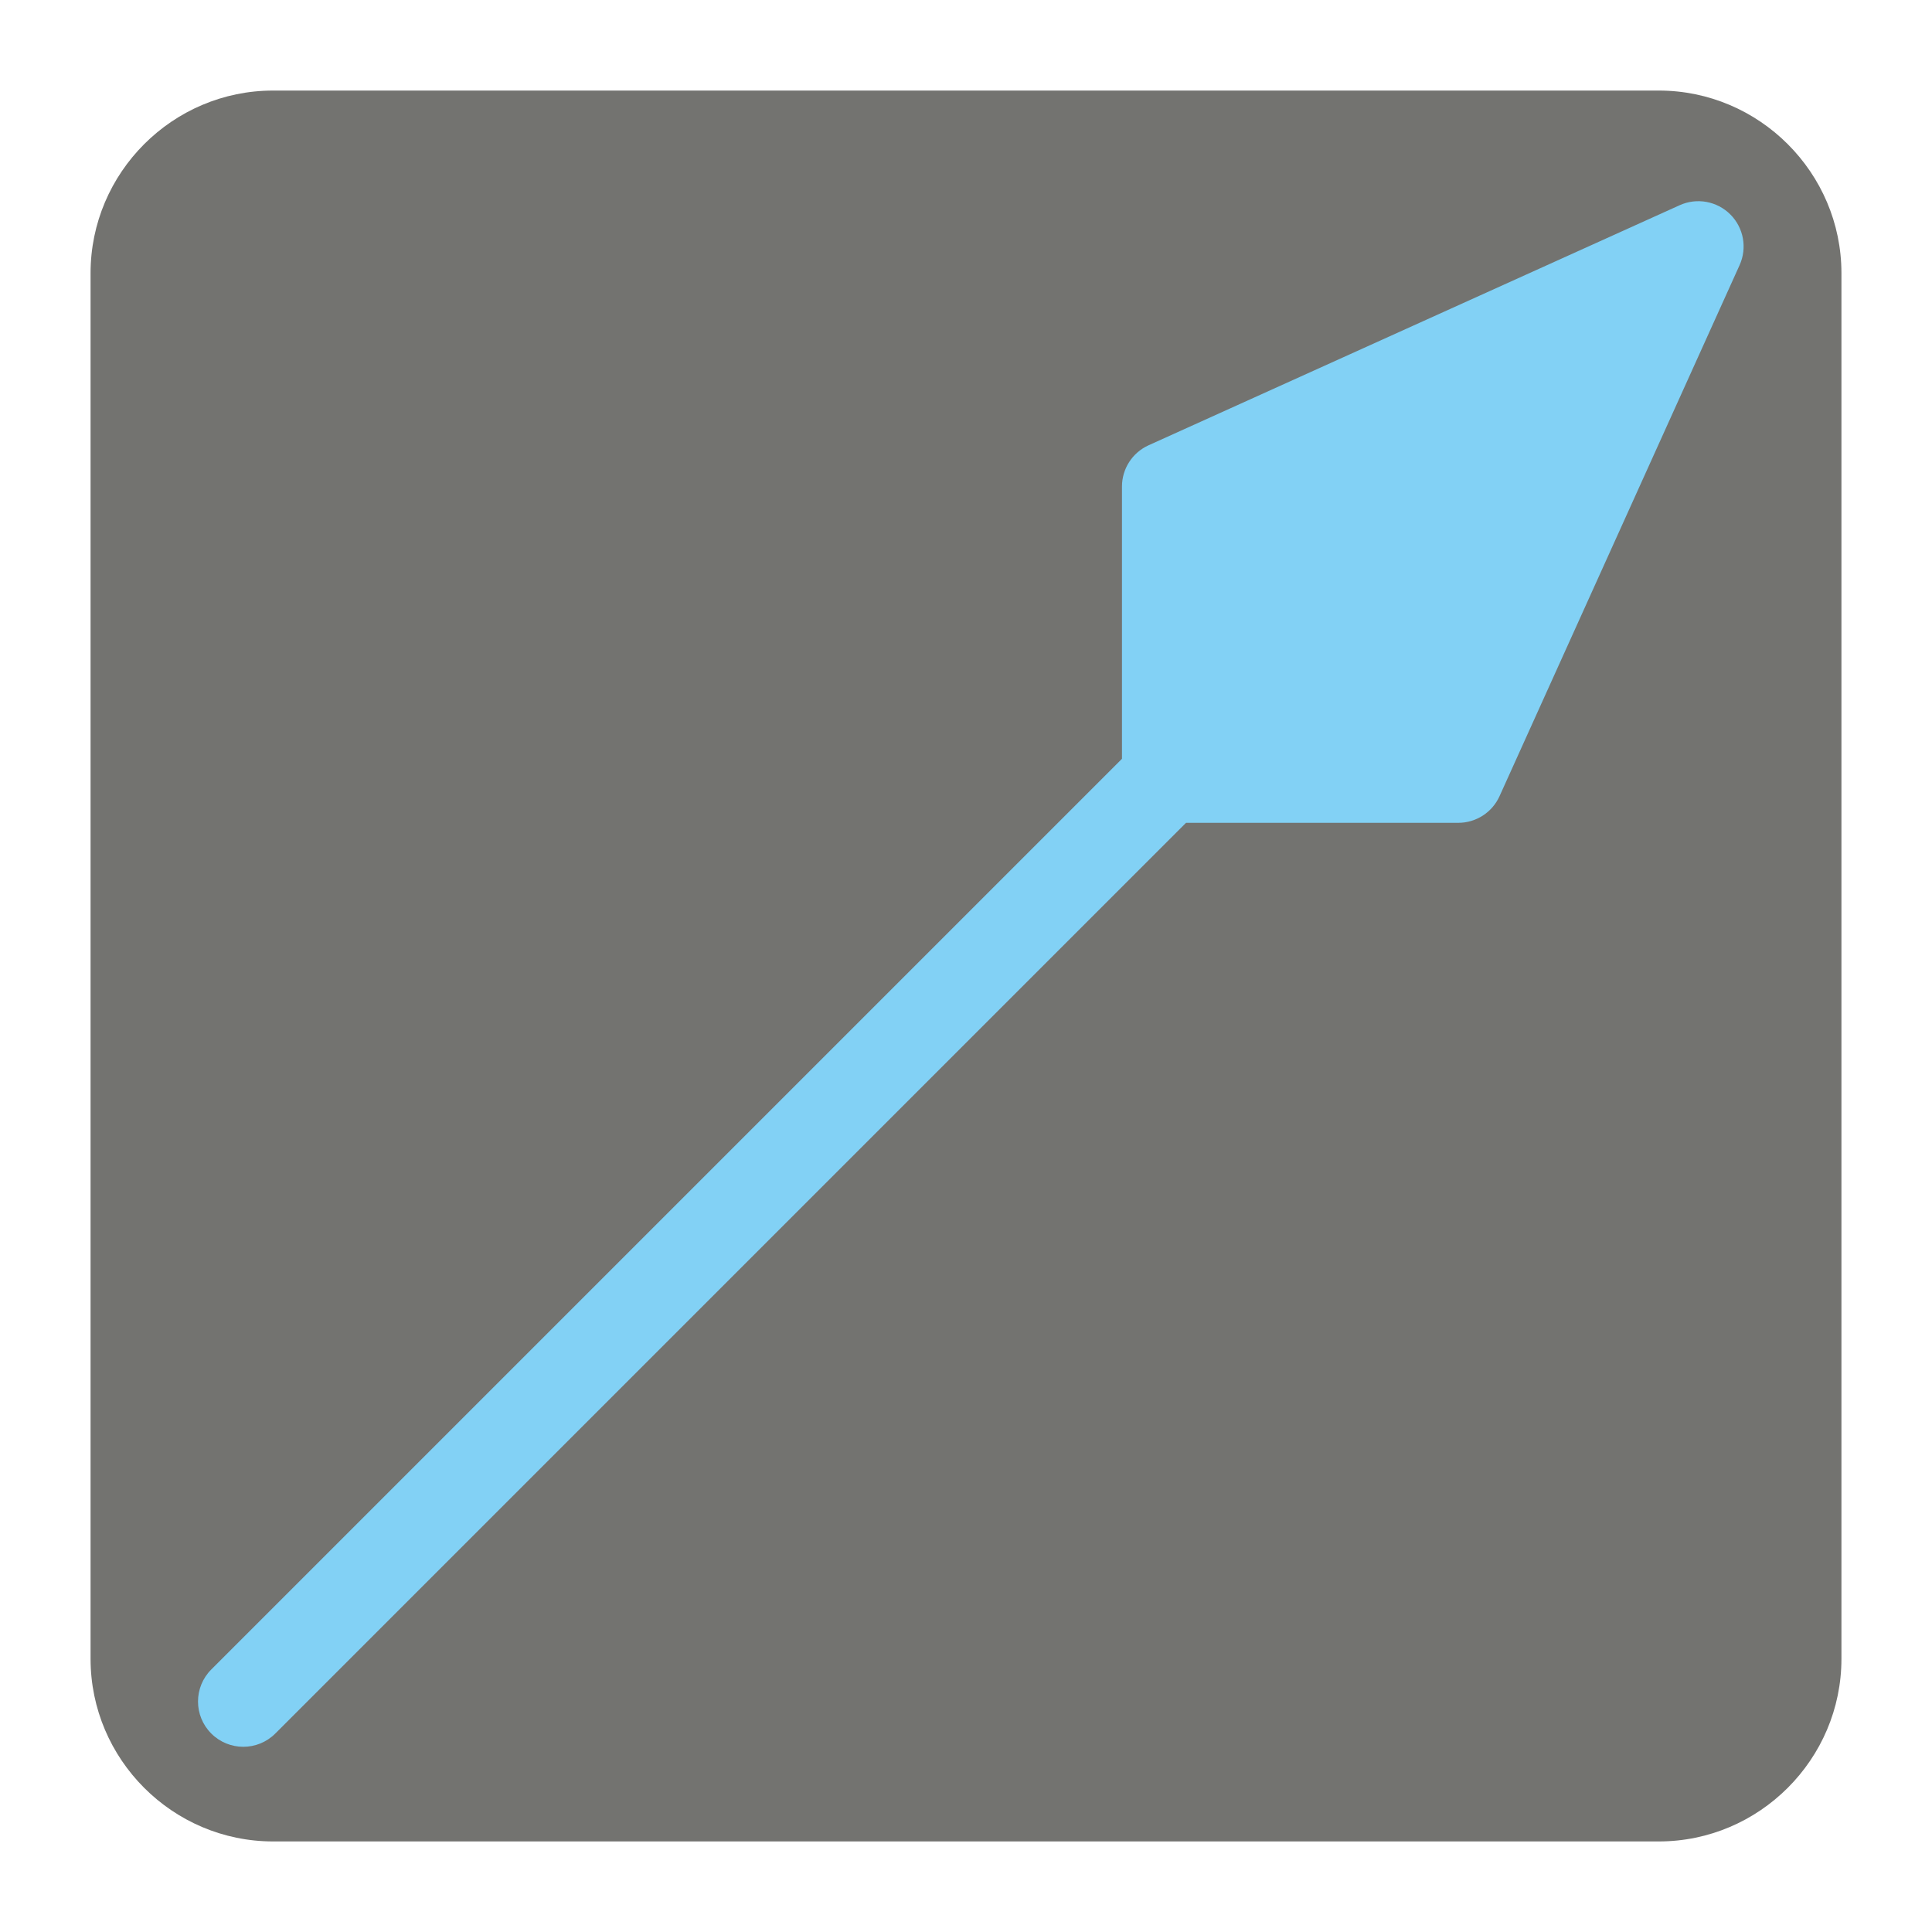
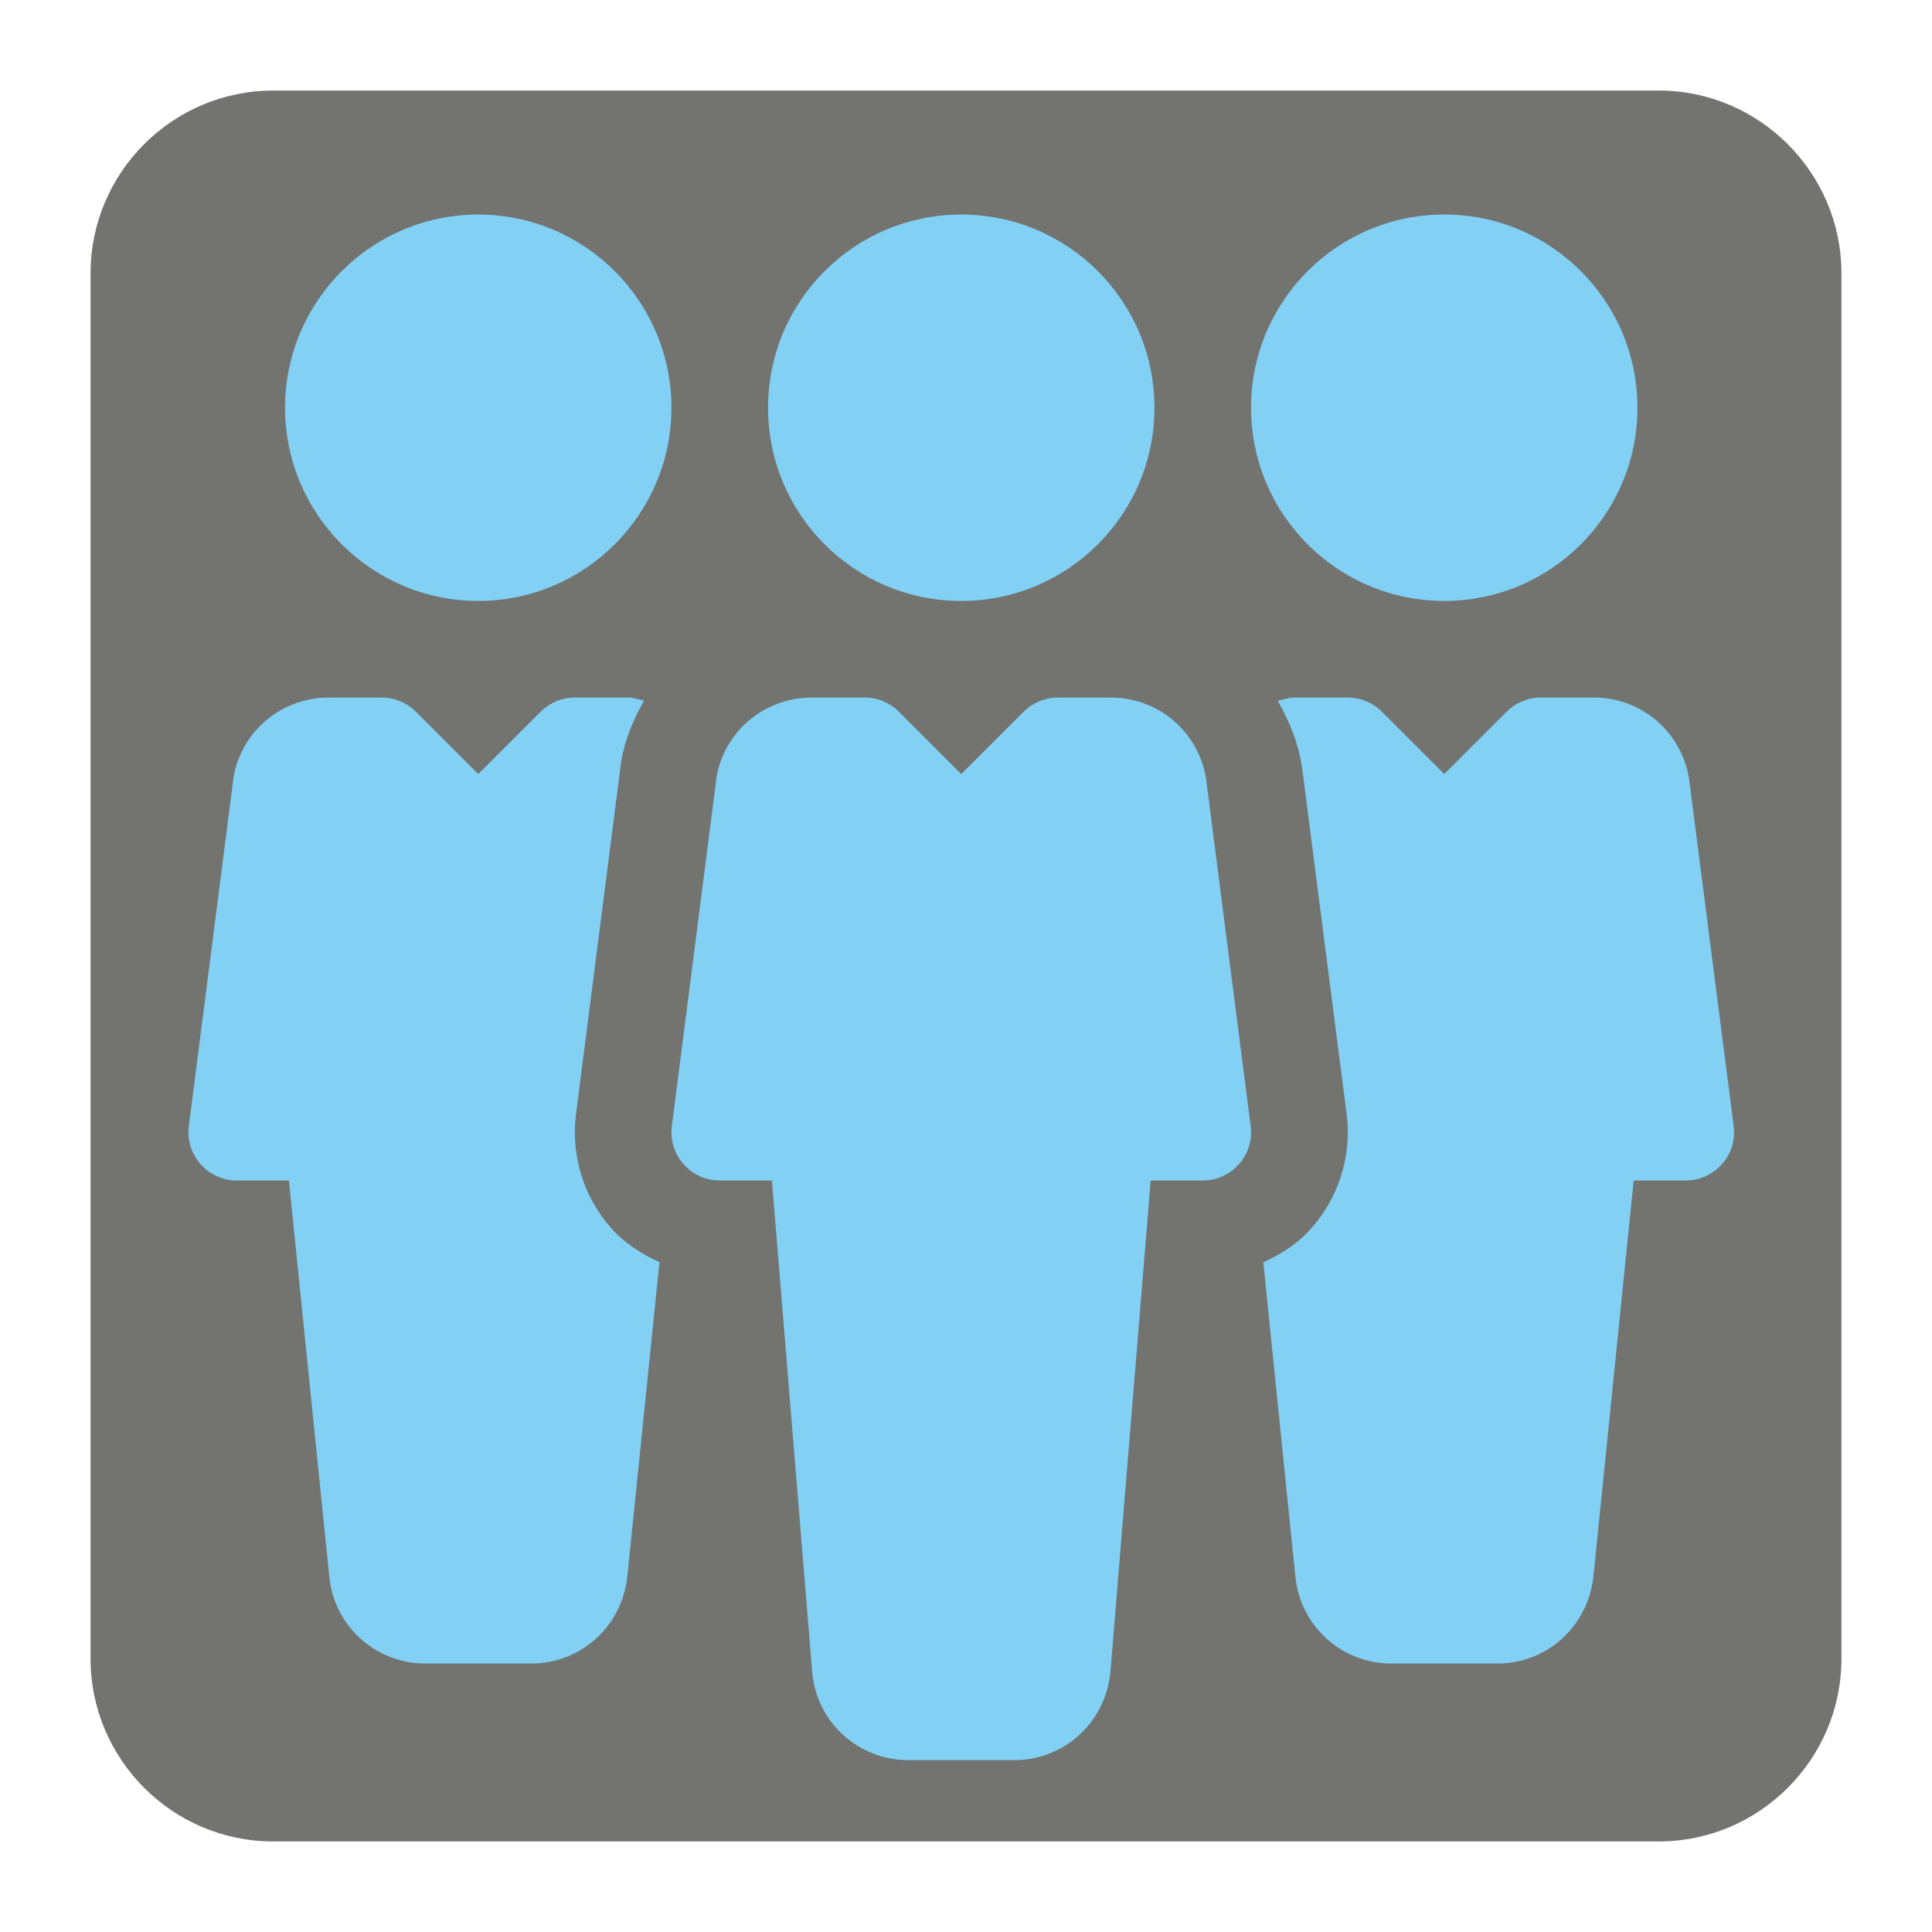
<svg xmlns="http://www.w3.org/2000/svg" version="1.1" x="0px" y="0px" width="128" height="128" viewBox="0, 0, 128, 128" id="svg2451">
  <g id="Background">
    <rect x="0" y="0" width="128" height="128" fill="#000000" fill-opacity="0" id="rect2434" />
  </g>
  <g id="g2447">
    <path d="M18.092,6 L109.903,6 C116.552,6 122,11.441 122,18.096 L122,109.902 C122,116.559 116.552,122 109.903,122 L18.092,122 C11.436,122 6,116.559 6,109.902 L6,18.096 C6,11.441 11.436,6 18.092,6" fill="#737370" id="path2437" />
    <g transform="matrix(0.2025,0,0,0.2025,11.31314,17.85956)" id="g3681" style="fill:#ebeded;fill-opacity:1" />
    <g transform="matrix(0.2025,0,0,0.2025,11.31314,17.85956)" id="g3683" style="fill:#ebeded;fill-opacity:1" />
    <g transform="matrix(0.2025,0,0,0.2025,11.31314,17.85956)" id="g3685" style="fill:#ebeded;fill-opacity:1" />
    <g transform="matrix(0.2025,0,0,0.2025,11.31314,17.85956)" id="g3687" style="fill:#ebeded;fill-opacity:1" />
    <g transform="matrix(0.2025,0,0,0.2025,11.31314,17.85956)" id="g3689" style="fill:#ebeded;fill-opacity:1" />
    <g transform="matrix(0.2025,0,0,0.2025,11.31314,17.85956)" id="g3691" style="fill:#ebeded;fill-opacity:1" />
    <g transform="matrix(0.2025,0,0,0.2025,11.31314,17.85956)" id="g3693" style="fill:#ebeded;fill-opacity:1" />
    <g transform="matrix(0.2025,0,0,0.2025,11.31314,17.85956)" id="g3695" style="fill:#ebeded;fill-opacity:1" />
    <g transform="matrix(0.2025,0,0,0.2025,11.31314,17.85956)" id="g3697" style="fill:#ebeded;fill-opacity:1" />
    <g transform="matrix(0.2025,0,0,0.2025,11.31314,17.85956)" id="g3699" style="fill:#ebeded;fill-opacity:1" />
    <g transform="matrix(0.2025,0,0,0.2025,11.31314,17.85956)" id="g3701" style="fill:#ebeded;fill-opacity:1" />
    <g transform="matrix(0.2025,0,0,0.2025,11.31314,17.85956)" id="g3703" style="fill:#ebeded;fill-opacity:1" />
    <g transform="matrix(0.2025,0,0,0.2025,11.31314,17.85956)" id="g3705" style="fill:#ebeded;fill-opacity:1" />
    <g transform="matrix(0.2025,0,0,0.2025,11.31314,17.85956)" id="g3707" style="fill:#ebeded;fill-opacity:1" />
    <g transform="matrix(0.2025,0,0,0.2025,11.31314,17.85956)" id="g3709" style="fill:#ebeded;fill-opacity:1" />
  </g>
  <defs id="defs2449" />
-   <g style="fill:#82d1f5;fill-opacity:1" id="g1872" transform="matrix(0.2,0,0,0.2,13.11863,13.32921)">
-     <g style="fill:#82d1f5;fill-opacity:1" id="g1870">
-       <path style="fill:#82d1f5;fill-opacity:1" id="path1868" d="M 507.607,4.394 C 503.194,-0.019 496.509,-1.239 490.822,1.332 L 314.895,80.857 c -5.37,2.428 -8.821,7.775 -8.821,13.669 v 90.189 L 4.394,486.394 c -5.858,5.857 -5.858,15.355 0,21.213 2.929,2.929 6.767,4.394 10.606,4.394 3.839,0 7.678,-1.464 10.606,-4.394 l 301.68,-301.68 h 90.189 c 5.894,0 11.241,-3.451 13.669,-8.821 L 510.669,21.18 c 2.571,-5.688 1.352,-12.373 -3.062,-16.786 z" />
+   <g style="fill:#82d1f5;fill-opacity:1" transform="matrix(0.2,0,0,0.2,12.48524,14.21275)" id="g6726">
+     <g style="fill:#82d1f5;fill-opacity:1" id="g6728">
+       <circle style="fill:#82d1f5;fill-opacity:1" cx="255.999" cy="64.005" r="64" id="circle6730" />
    </g>
  </g>
+   <g style="fill:#82d1f5;fill-opacity:1" transform="matrix(0.2,0,0,0.2,12.48524,14.21275)" id="g6732">
+     <g style="fill:#82d1f5;fill-opacity:1" id="g6734">
+       <path style="fill:#82d1f5;fill-opacity:1" d="M 351.871,301.957 337.343,188.805 c -1.632,-16.416 -15.328,-28.8 -31.808,-28.8 l -17.536,0 c -4.256,0 -8.32,1.696 -11.328,4.672 l -20.672,20.672 -20.672,-20.672 c -3.008,-2.976 -7.072,-4.672 -11.328,-4.672 l -17.504,0 c -16.512,0 -30.208,12.384 -31.808,28.384 l -14.56,113.6 c -0.576,4.544 0.832,9.152 3.872,12.576 3.04,3.456 7.392,5.44 12,5.44 l 17.28,0 13.376,163.2 c 1.6,16.384 15.328,28.8 31.84,28.8 l 35.04,0 c 16.512,0 30.208,-12.416 31.872,-29.088 l 13.344,-162.912 17.248,0 c 4.608,0 8.96,-1.984 12,-5.44 3.072,-3.424 4.48,-8.032 3.872,-12.608 z" id="path6736" />
+     </g>
+   </g>
+   <g style="fill:#82d1f5;fill-opacity:1" transform="matrix(0.2,0,0,0.2,12.48524,14.21275)" id="g6738">
+     <g style="fill:#82d1f5;fill-opacity:1" id="g6740">
+       <circle style="fill:#82d1f5;fill-opacity:1" cx="415.999" cy="64.005" r="64" id="circle6742" />
+     </g>
+   </g>
+   <g style="fill:#82d1f5;fill-opacity:1" transform="matrix(0.2,0,0,0.2,12.48524,14.21275)" id="g6744">
+     <g style="fill:#82d1f5;fill-opacity:1" id="g6746">
+       <path style="fill:#82d1f5;fill-opacity:1" d="m 95.999,0.005 c -35.296,0 -64,28.704 -64,64 0,35.296 28.704,64 64,64 35.264,0 64,-28.704 64,-64 0,-35.296 -28.736,-64 -64,-64 z" id="path6748" />
+     </g>
+   </g>
+   <g style="fill:#82d1f5;fill-opacity:1" transform="matrix(0.2,0,0,0.2,12.48524,14.21275)" id="g6750">
+     <g style="fill:#82d1f5;fill-opacity:1" id="g6752">
+       <path style="fill:#82d1f5;fill-opacity:1" d="m 511.871,301.957 -14.528,-113.12 c -1.632,-16.448 -15.296,-28.832 -31.808,-28.832 l -17.536,0 c -4.256,0 -8.32,1.696 -11.328,4.672 l -20.672,20.672 -20.672,-20.672 c -3.008,-2.976 -7.072,-4.672 -11.296,-4.672 l -17.536,0 c -1.984,0 -3.776,0.704 -5.664,1.056 4.128,7.296 7.36,15.2 8.32,24.064 l 14.496,112.768 c 1.792,13.728 -2.496,27.552 -11.712,37.952 -4.352,4.992 -9.92,8.512 -15.872,11.264 l 10.624,104.096 c 1.632,16.416 15.328,28.8 31.84,28.8 l 35.04,0 c 16.512,0 30.208,-12.416 31.872,-29.088 l 13.312,-130.912 17.248,0 c 4.608,0 8.96,-1.984 12,-5.44 3.072,-3.424 4.48,-8.032 3.872,-12.608 z" id="path6754" />
+     </g>
+   </g>
+   <g style="fill:#82d1f5;fill-opacity:1" transform="matrix(0.2,0,0,0.2,12.48524,14.21275)" id="g6756">
+     <g style="fill:#82d1f5;fill-opacity:1" id="g6758">
+       <path style="fill:#82d1f5;fill-opacity:1" d="m 139.967,335.685 c -9.088,-10.272 -13.312,-24.064 -11.584,-37.728 l 14.56,-113.632 c 0.832,-8.512 3.968,-16.192 7.968,-23.296 -1.792,-0.32 -3.488,-1.024 -5.376,-1.024 l -17.536,0 c -4.256,0 -8.32,1.696 -11.328,4.672 L 95.999,185.349 75.327,164.677 c -3.008,-2.976 -7.072,-4.672 -11.296,-4.672 l -17.537,0 c -16.512,0 -30.208,12.384 -31.808,28.384 l -14.56,113.6 c -0.576,4.544 0.832,9.152 3.872,12.576 3.04,3.456 7.424,5.44 12,5.44 l 17.28,0 13.376,131.2 c 1.6,16.384 15.328,28.8 31.84,28.8 l 35.04,0 c 16.512,0 30.208,-12.416 31.872,-29.088 l 10.624,-103.84 c -5.983,-2.784 -11.583,-6.336 -16.063,-11.392 z" id="path6760" />
+     </g>
+   </g>
+   <g transform="translate(-545.1528,-331.3415)" id="g6762" />
+   <g transform="translate(-545.1528,-331.3415)" id="g6764" />
+   <g transform="translate(-545.1528,-331.3415)" id="g6766" />
+   <g transform="translate(-545.1528,-331.3415)" id="g6768" />
+   <g transform="translate(-545.1528,-331.3415)" id="g6770" />
+   <g transform="translate(-545.1528,-331.3415)" id="g6772" />
+   <g transform="translate(-545.1528,-331.3415)" id="g6774" />
+   <g transform="translate(-545.1528,-331.3415)" id="g6776" />
+   <g transform="translate(-545.1528,-331.3415)" id="g6778" />
+   <g transform="translate(-545.1528,-331.3415)" id="g6780" />
+   <g transform="translate(-545.1528,-331.3415)" id="g6782" />
+   <g transform="translate(-545.1528,-331.3415)" id="g6784" />
+   <g transform="translate(-545.1528,-331.3415)" id="g6786" />
+   <g transform="translate(-545.1528,-331.3415)" id="g6788" />
+   <g transform="translate(-545.1528,-331.3415)" id="g6790" />
</svg>
